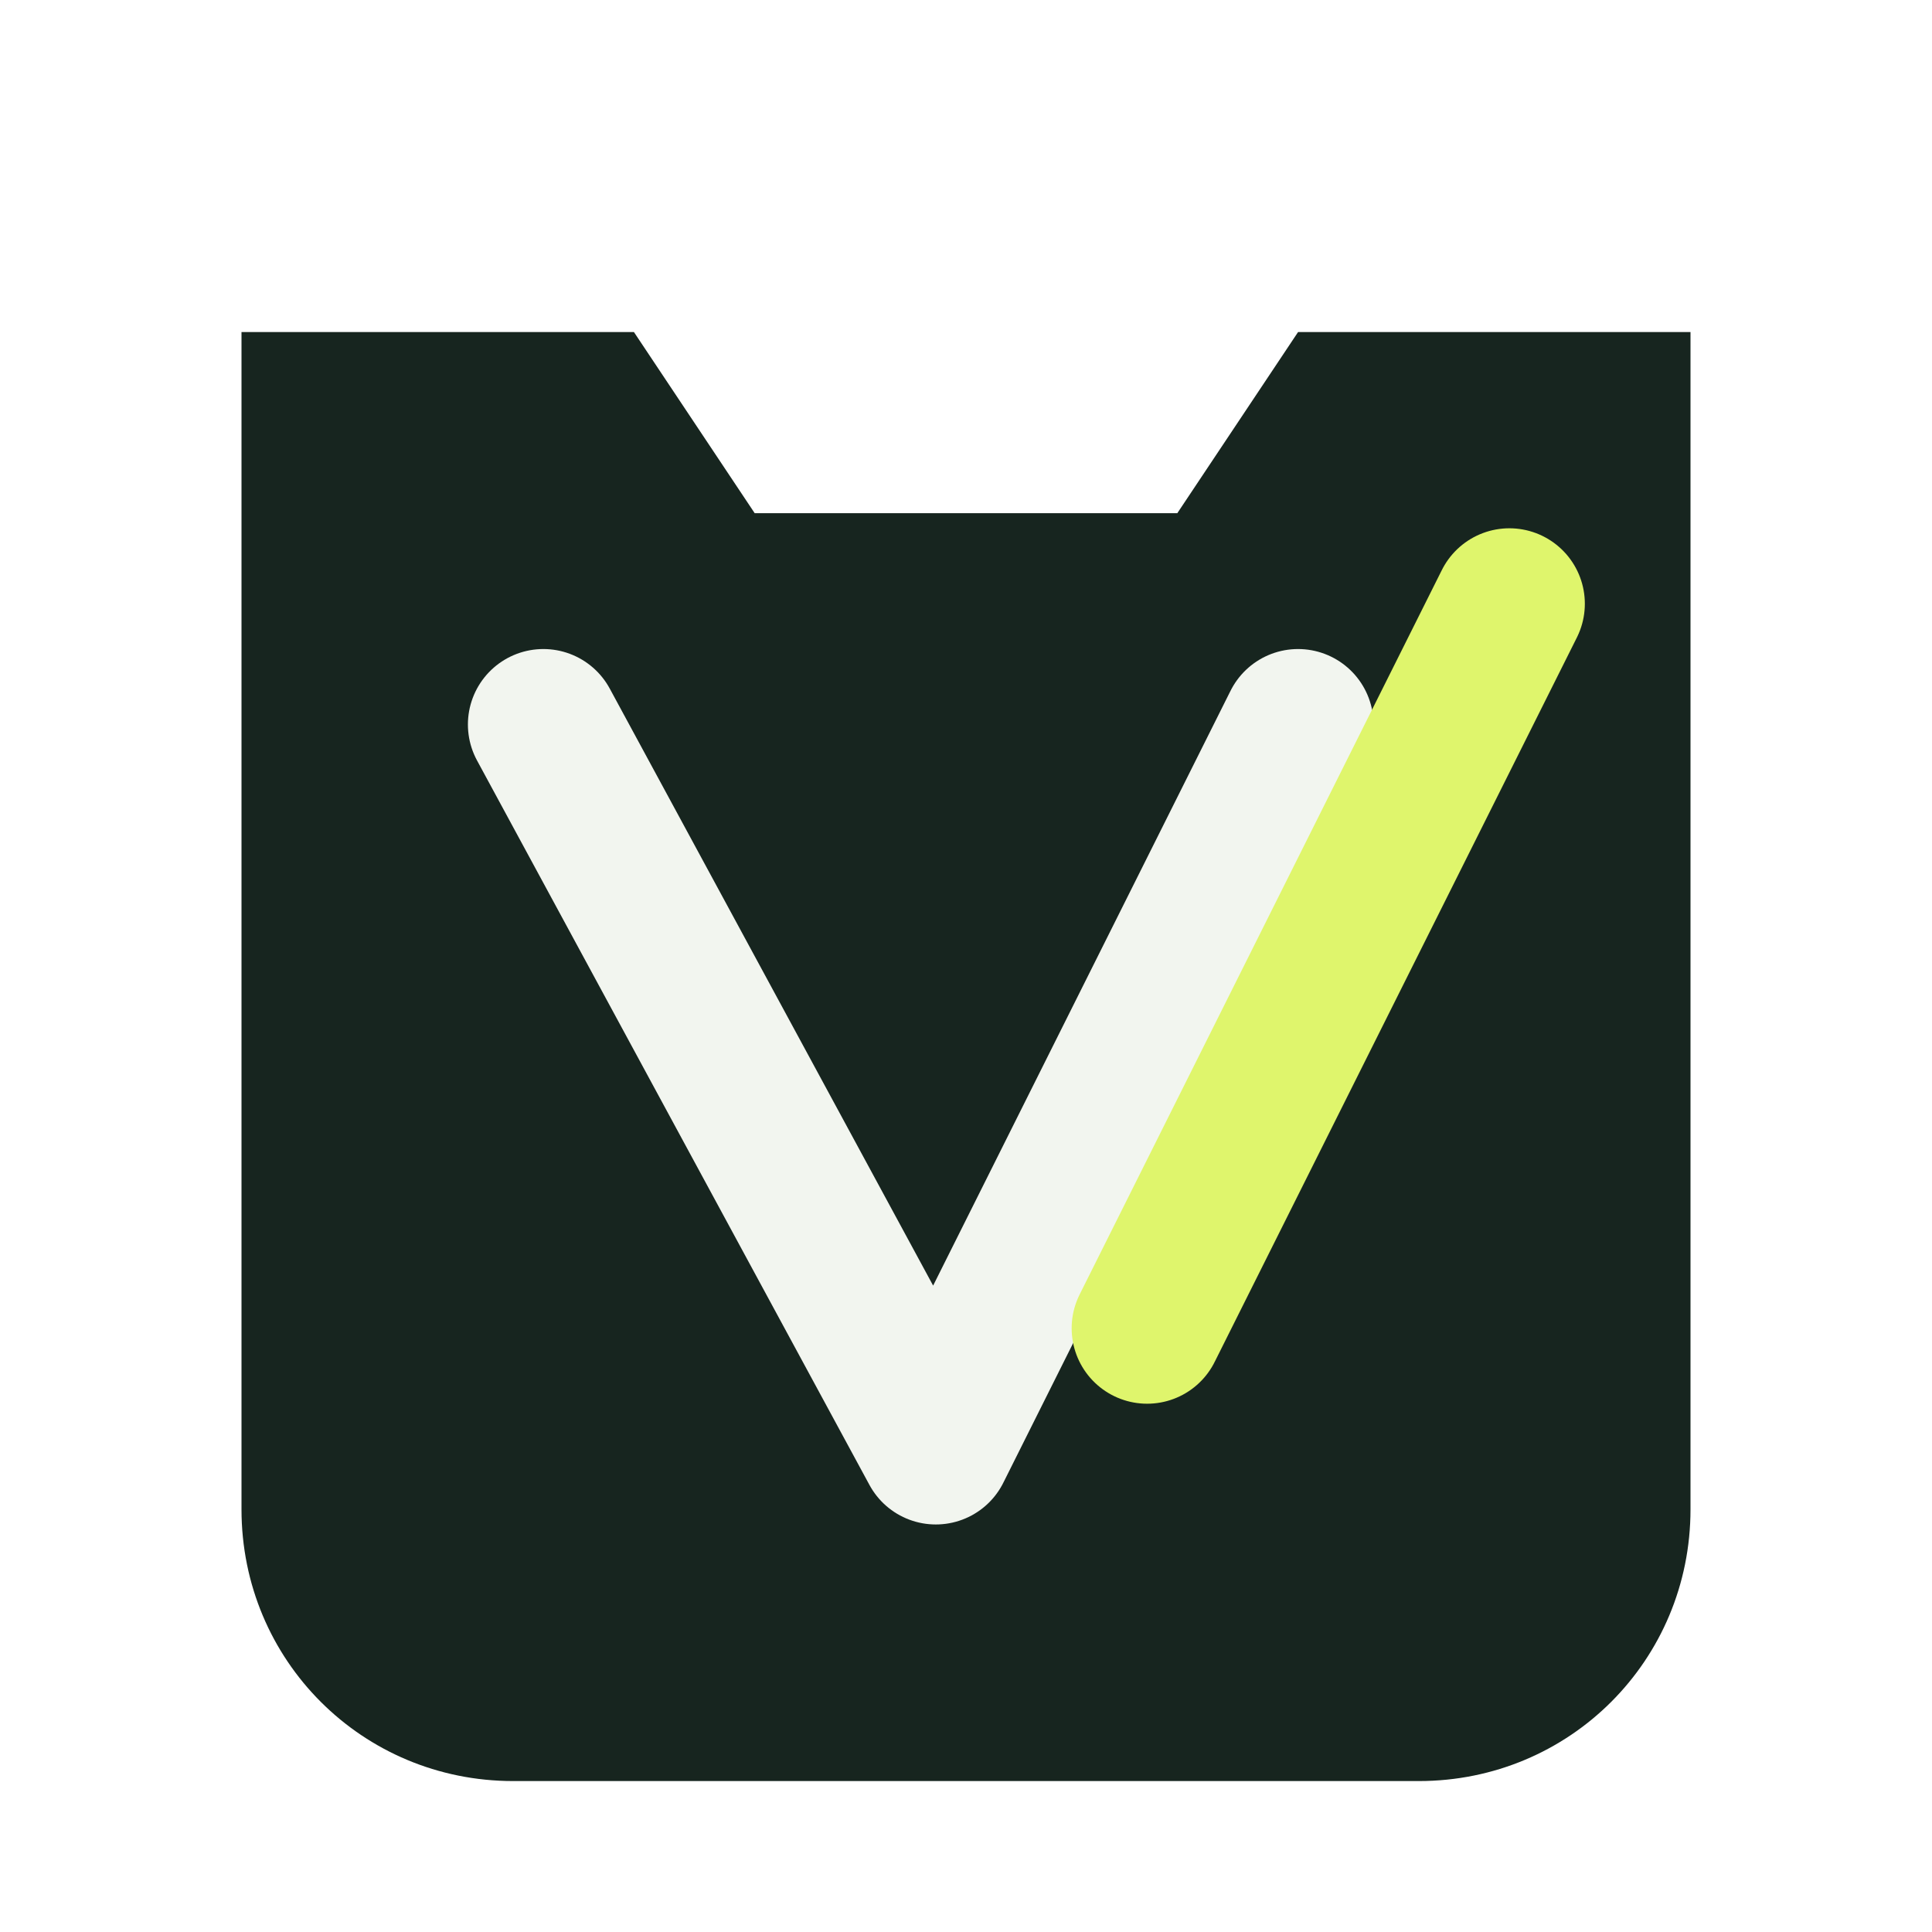
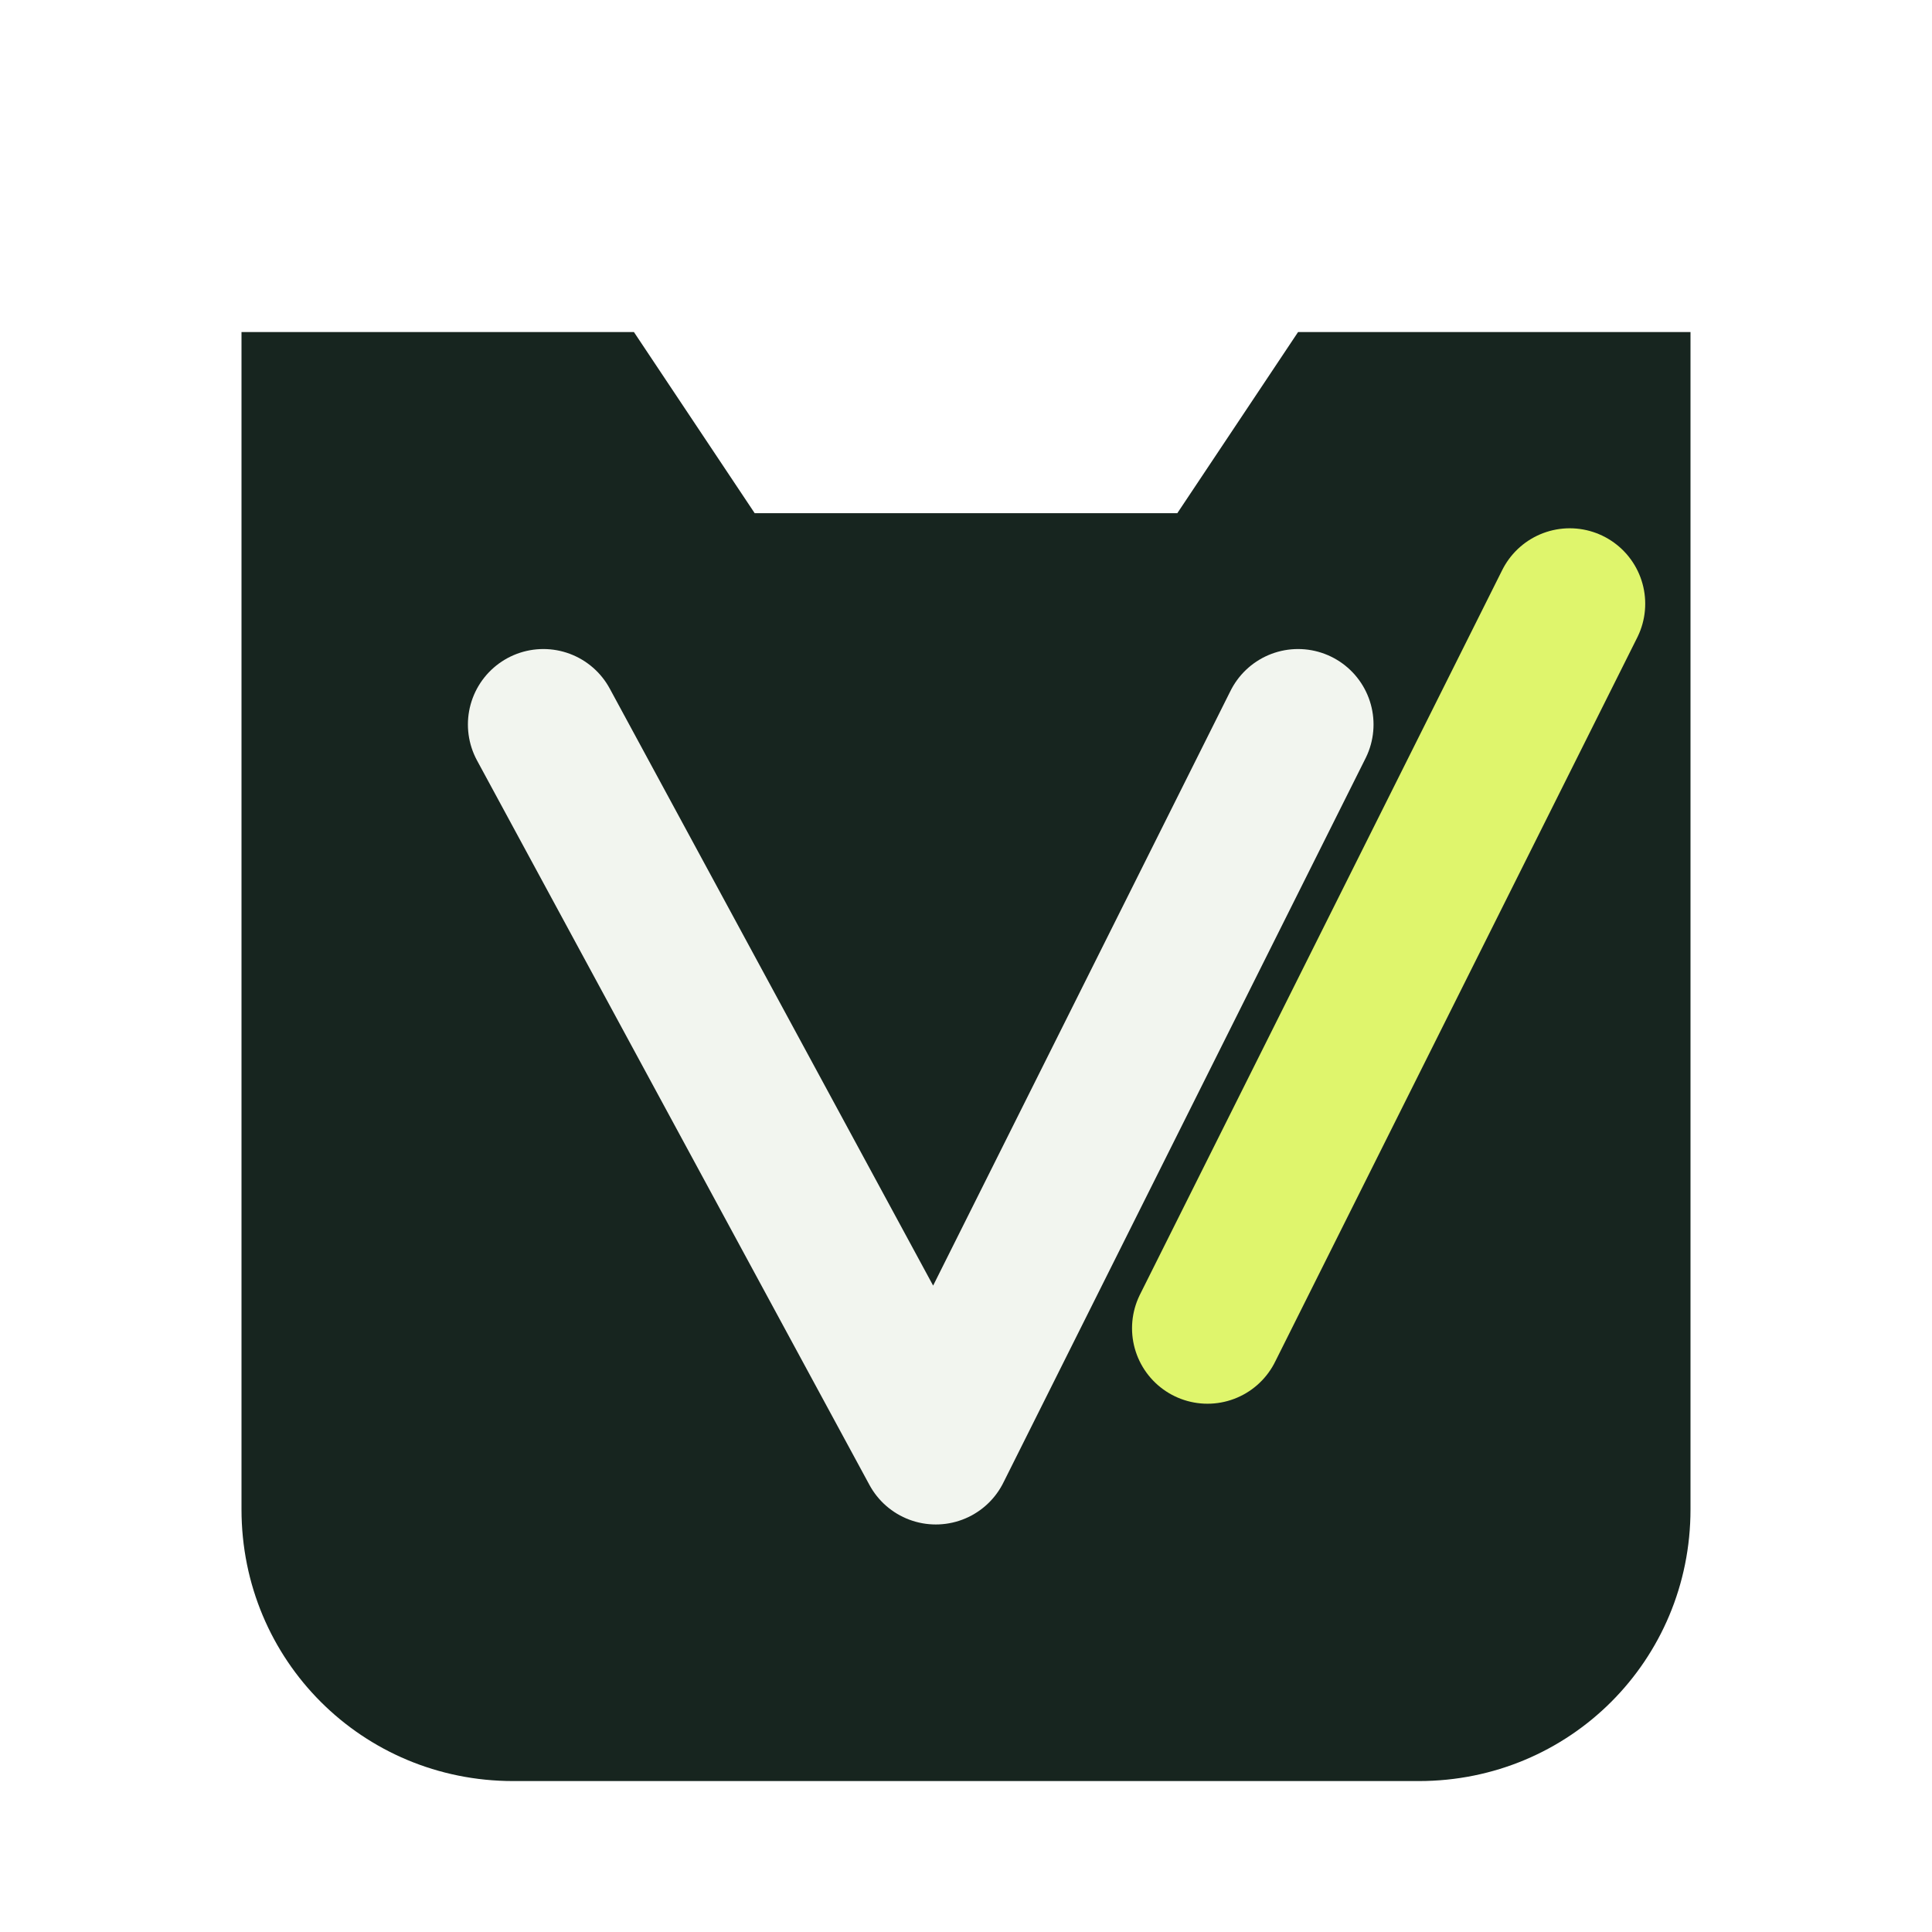
<svg xmlns="http://www.w3.org/2000/svg" viewBox="0 0 64 64" width="64" height="64" role="img">
  <path d="M8 11H21L25 17H39L43 11H56V50C56 55 52 59 47 59H17C12 59 8 55 8 50Z" fill="#17251F" />
  <path d="M18 24L31 48L43 24" fill="none" stroke="#F2F5EF" stroke-width="5" stroke-linecap="round" stroke-linejoin="round" />
-   <path d="M38 44L50 20" fill="none" stroke="#DFF56C" stroke-width="5" stroke-linecap="round" />
+   <path d="M40 44L52 20" fill="none" stroke="#DFF56C" stroke-width="5" stroke-linecap="round" />
</svg>
